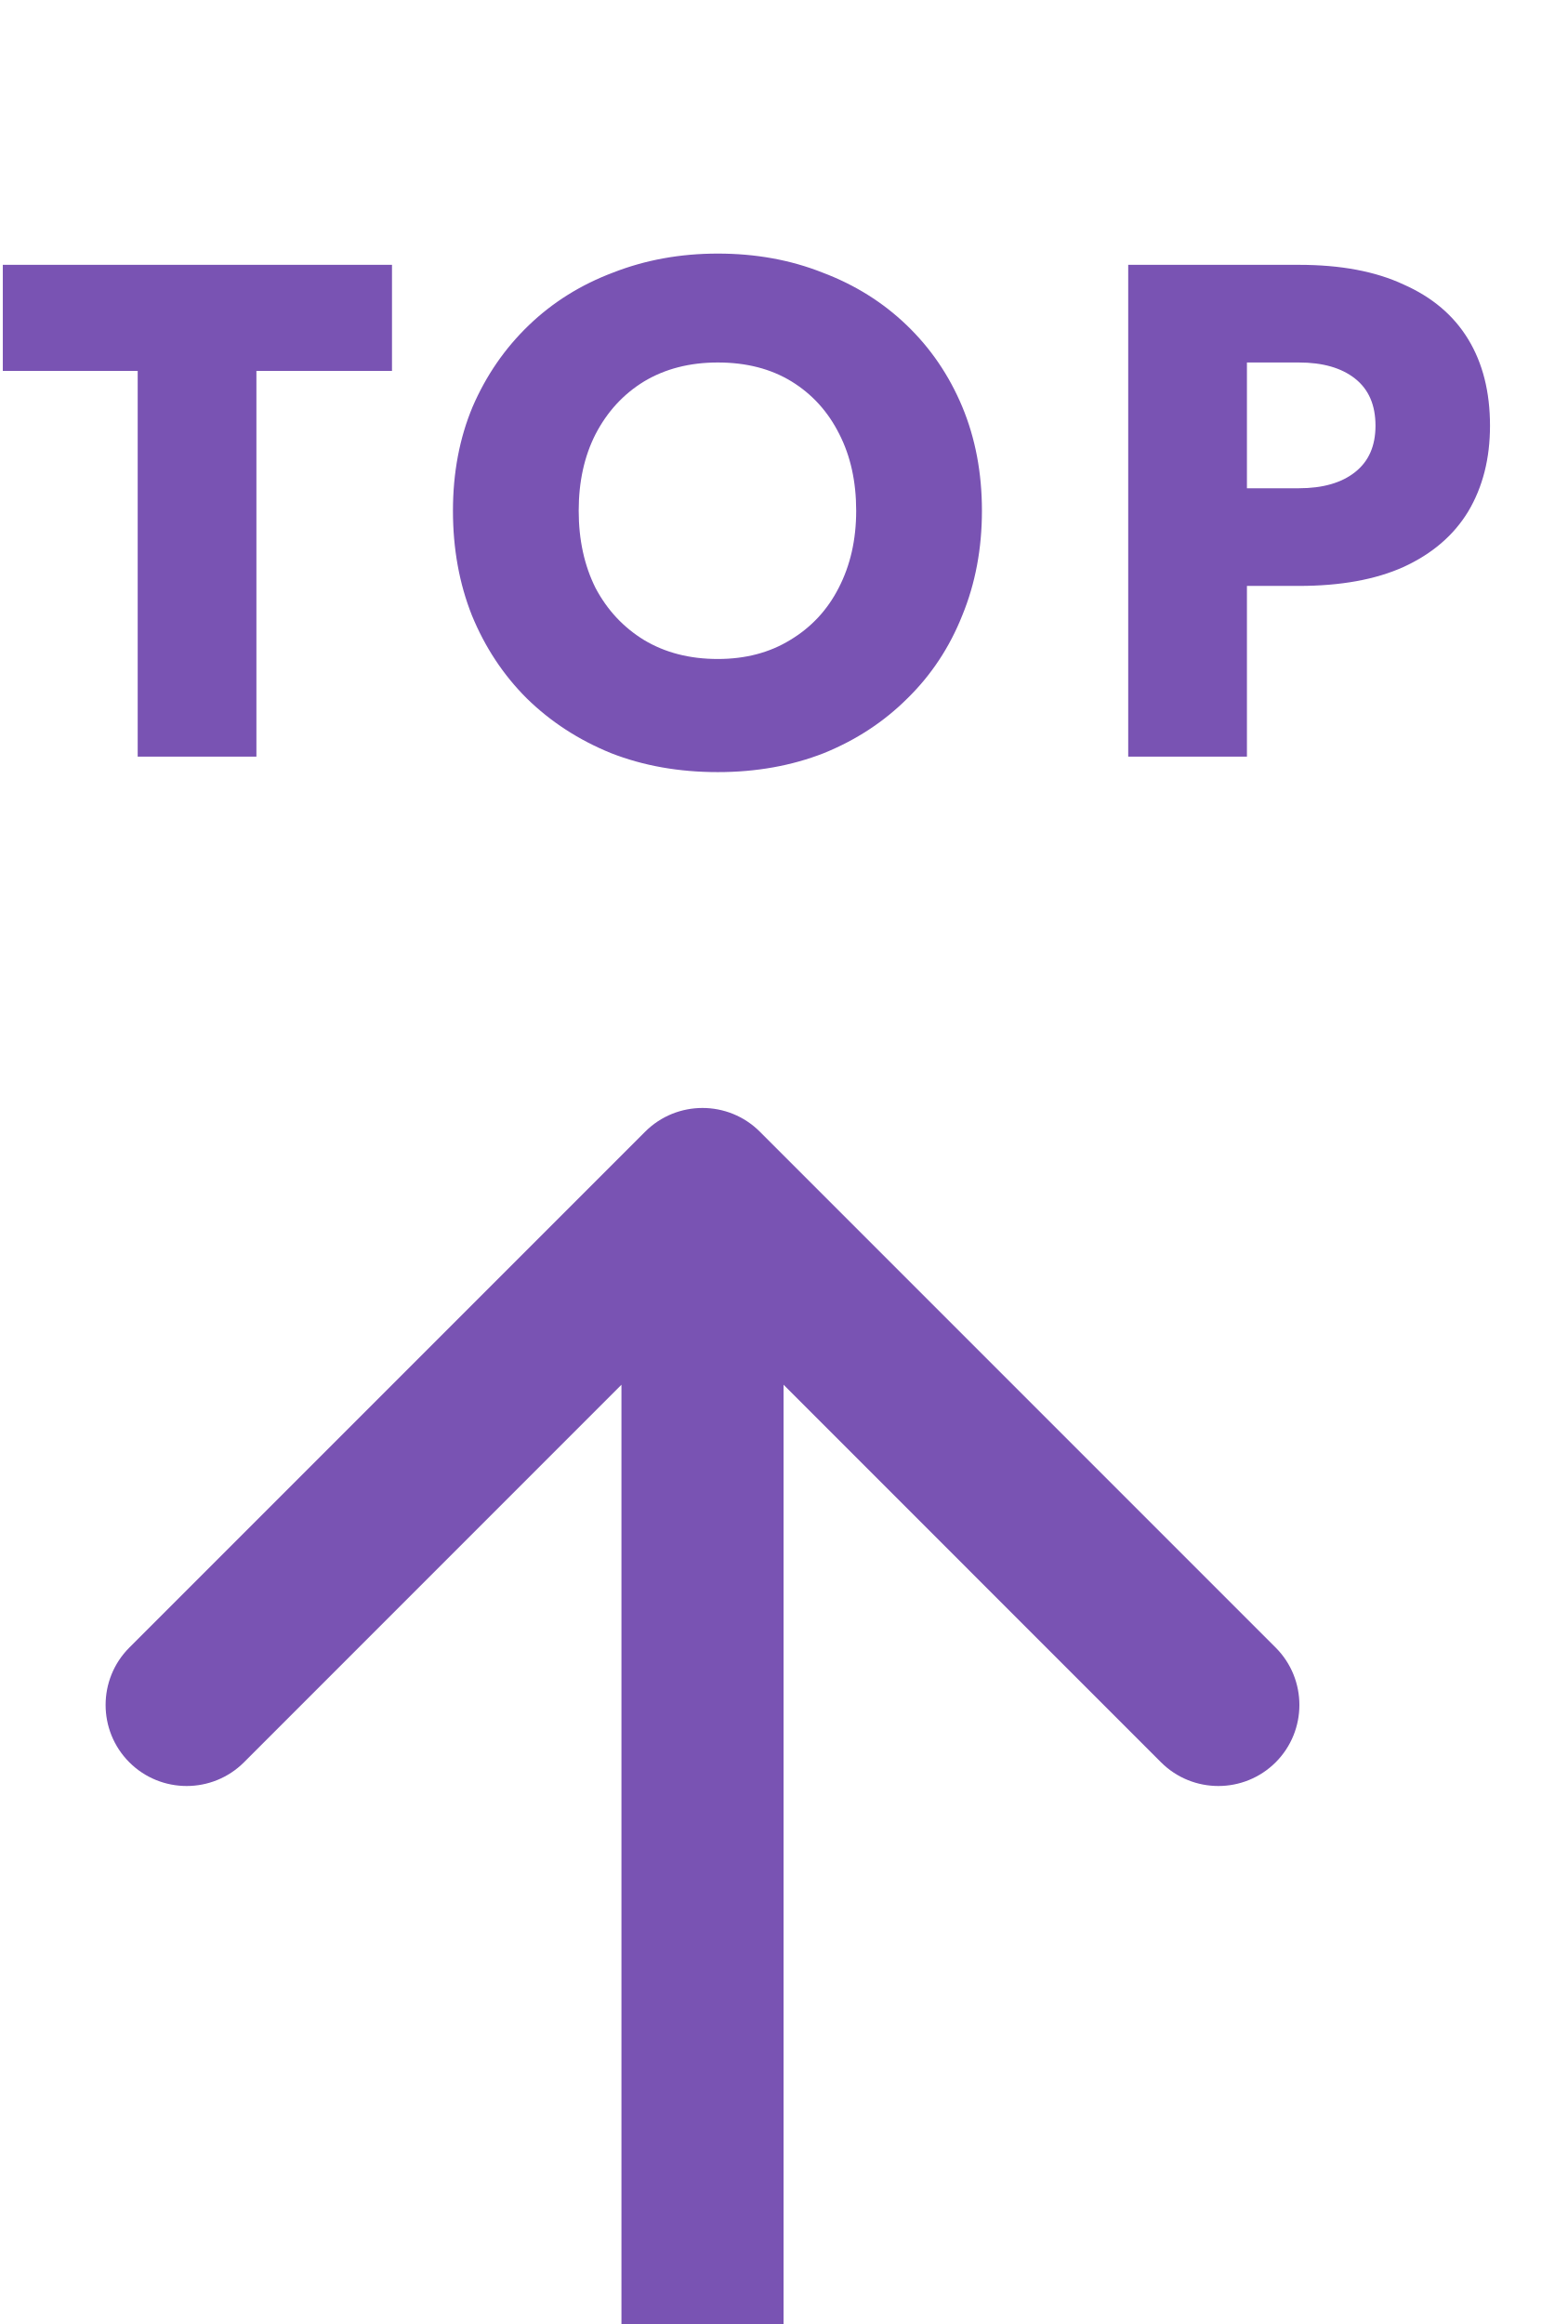
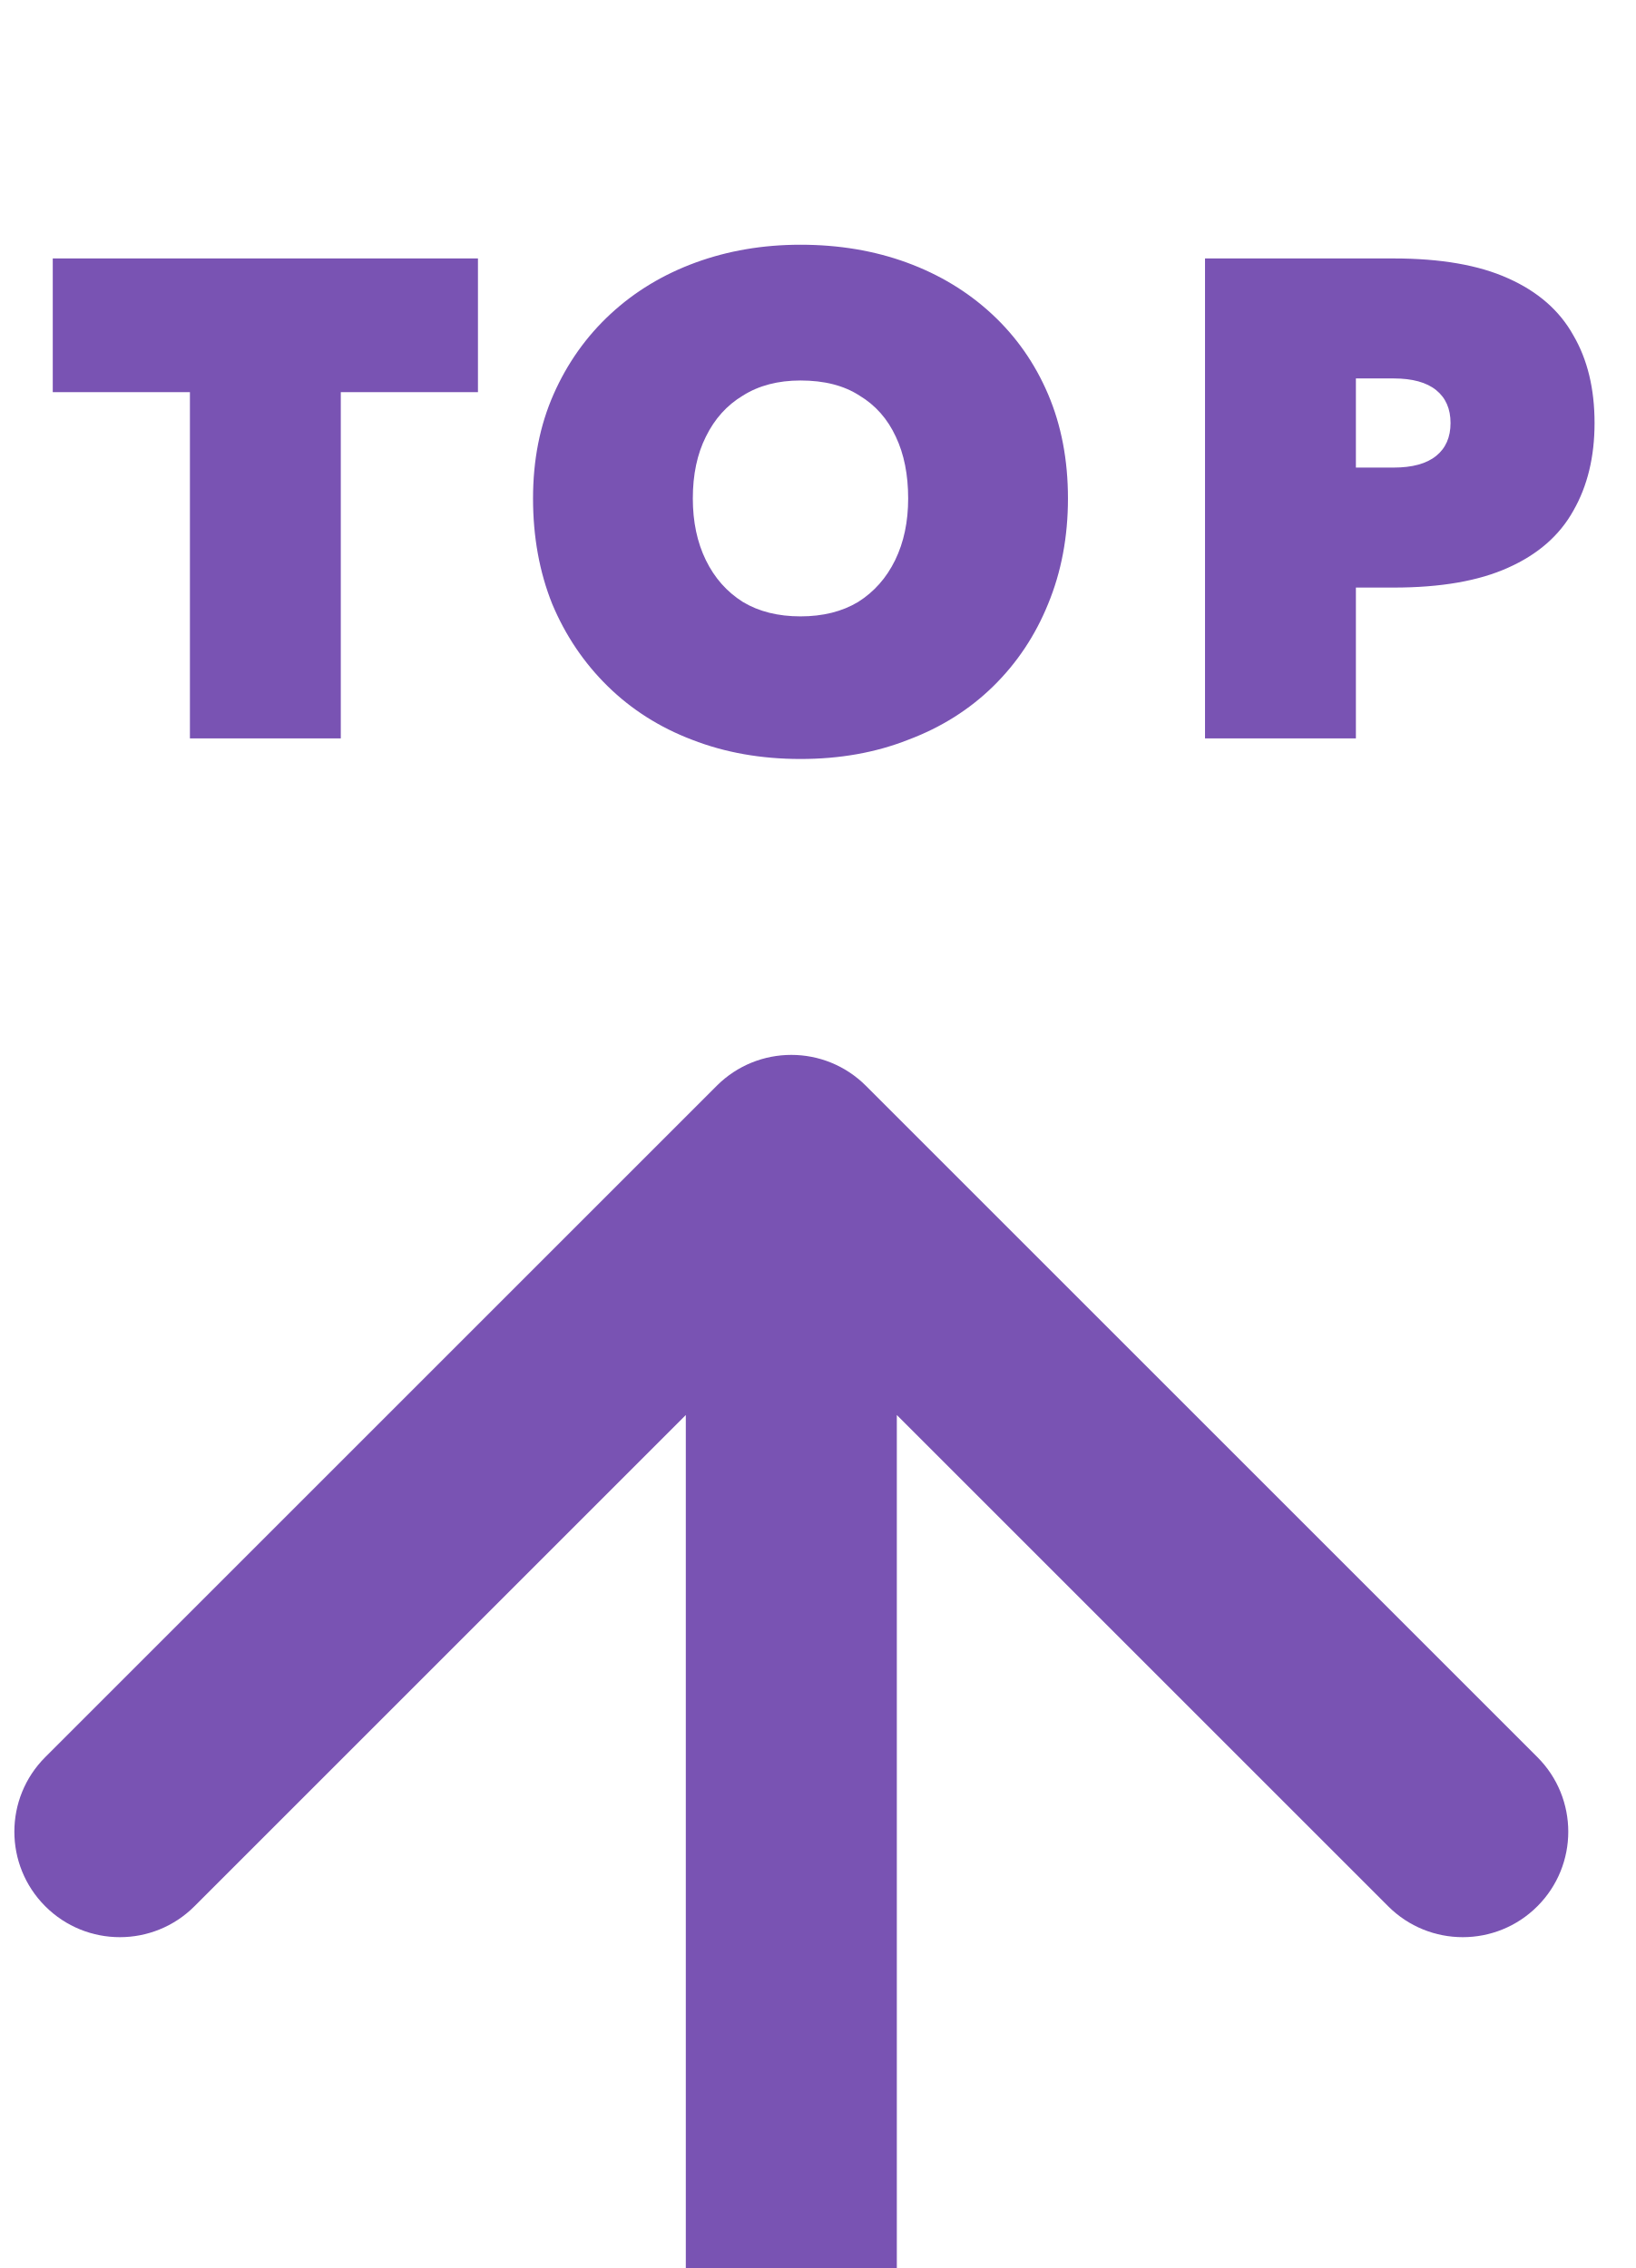
- <svg xmlns="http://www.w3.org/2000/svg" width="29" height="43" viewBox="0 0 29 43" fill="none">
-   <path d="M14.061 20.939C13.475 20.354 12.525 20.354 11.939 20.939L2.393 30.485C1.808 31.071 1.808 32.021 2.393 32.607C2.979 33.192 3.929 33.192 4.515 32.607L13 24.121L21.485 32.607C22.071 33.192 23.021 33.192 23.607 32.607C24.192 32.021 24.192 31.071 23.607 30.485L14.061 20.939ZM14.5 43L14.5 22L11.5 22L11.5 43L14.5 43Z" fill="#7953B3" />
-   <path d="M0.052 6.863V4.9H7.254V6.863H4.745V14H2.548V6.863H0.052ZM10.709 9.45C10.709 9.987 10.813 10.464 11.021 10.88C11.237 11.287 11.536 11.608 11.918 11.842C12.308 12.076 12.763 12.193 13.283 12.193C13.794 12.193 14.24 12.076 14.622 11.842C15.012 11.608 15.311 11.287 15.519 10.88C15.735 10.464 15.844 9.987 15.844 9.45C15.844 8.913 15.74 8.44 15.532 8.033C15.324 7.617 15.029 7.292 14.648 7.058C14.266 6.824 13.811 6.707 13.283 6.707C12.763 6.707 12.308 6.824 11.918 7.058C11.536 7.292 11.237 7.617 11.021 8.033C10.813 8.44 10.709 8.913 10.709 9.45ZM8.382 9.45C8.382 8.748 8.503 8.107 8.746 7.526C8.997 6.945 9.344 6.443 9.786 6.018C10.228 5.593 10.748 5.268 11.346 5.043C11.944 4.809 12.589 4.692 13.283 4.692C13.985 4.692 14.63 4.809 15.22 5.043C15.818 5.268 16.338 5.593 16.78 6.018C17.222 6.443 17.564 6.945 17.807 7.526C18.049 8.107 18.171 8.748 18.171 9.45C18.171 10.152 18.049 10.798 17.807 11.387C17.573 11.976 17.235 12.488 16.793 12.921C16.359 13.354 15.844 13.692 15.246 13.935C14.648 14.169 13.993 14.286 13.283 14.286C12.563 14.286 11.905 14.169 11.307 13.935C10.709 13.692 10.189 13.354 9.747 12.921C9.313 12.488 8.975 11.976 8.733 11.387C8.499 10.798 8.382 10.152 8.382 9.45ZM20.878 4.9H23.075V14H20.878V4.9ZM22.256 6.707V4.9H24.037C24.809 4.9 25.454 5.021 25.974 5.264C26.503 5.498 26.902 5.836 27.17 6.278C27.439 6.72 27.573 7.253 27.573 7.877C27.573 8.484 27.439 9.012 27.17 9.463C26.902 9.905 26.503 10.247 25.974 10.49C25.454 10.724 24.809 10.841 24.037 10.841H22.256V9.034H24.037C24.479 9.034 24.826 8.934 25.077 8.735C25.329 8.536 25.454 8.25 25.454 7.877C25.454 7.496 25.329 7.205 25.077 7.006C24.826 6.807 24.479 6.707 24.037 6.707H22.256Z" fill="#7953B3" />
+ <svg xmlns="http://www.w3.org/2000/svg" width="31" height="43" viewBox="0 0 31 43" fill="none">
+   <path d="M16.414 20.586C15.633 19.805 14.367 19.805 13.586 20.586L0.858 33.314C0.077 34.095 0.077 35.361 0.858 36.142C1.639 36.923 2.905 36.923 3.686 36.142L15 24.828L26.314 36.142C27.095 36.923 28.361 36.923 29.142 36.142C29.923 35.361 29.923 34.095 29.142 33.314L16.414 20.586ZM17 43L17 22L13 22L13 43L17 43Z" fill="#7953B3" />
+   <path d="M1 7.435V4.9H9.06V7.435H6.46V14H3.6V7.435H1ZM13.133 9.45C13.133 9.892 13.215 10.282 13.38 10.62C13.545 10.958 13.779 11.222 14.082 11.413C14.385 11.595 14.749 11.686 15.174 11.686C15.599 11.686 15.963 11.595 16.266 11.413C16.569 11.222 16.803 10.958 16.968 10.62C17.133 10.282 17.215 9.892 17.215 9.45C17.215 8.999 17.137 8.609 16.981 8.28C16.825 7.942 16.595 7.682 16.292 7.5C15.997 7.309 15.625 7.214 15.174 7.214C14.749 7.214 14.385 7.309 14.082 7.5C13.779 7.682 13.545 7.942 13.38 8.28C13.215 8.609 13.133 8.999 13.133 9.45ZM10.104 9.45C10.104 8.722 10.234 8.063 10.494 7.474C10.754 6.885 11.114 6.378 11.573 5.953C12.032 5.528 12.57 5.203 13.185 4.978C13.8 4.753 14.463 4.64 15.174 4.64C15.902 4.64 16.574 4.753 17.189 4.978C17.804 5.203 18.342 5.528 18.801 5.953C19.26 6.378 19.616 6.885 19.867 7.474C20.118 8.063 20.244 8.722 20.244 9.45C20.244 10.178 20.118 10.845 19.867 11.452C19.624 12.05 19.278 12.57 18.827 13.012C18.376 13.454 17.839 13.792 17.215 14.026C16.6 14.269 15.919 14.39 15.174 14.39C14.429 14.39 13.744 14.269 13.12 14.026C12.505 13.792 11.972 13.454 11.521 13.012C11.07 12.57 10.719 12.05 10.468 11.452C10.225 10.845 10.104 10.178 10.104 9.45ZM22.842 4.9H25.702V14H22.842V4.9ZM24.688 7.175V4.9H26.417C27.31 4.9 28.033 5.026 28.588 5.277C29.151 5.528 29.563 5.888 29.823 6.356C30.092 6.815 30.226 7.37 30.226 8.02C30.226 8.661 30.092 9.216 29.823 9.684C29.563 10.152 29.151 10.512 28.588 10.763C28.033 11.014 27.31 11.14 26.417 11.14H24.688V8.865H26.417C26.772 8.865 27.041 8.791 27.223 8.644C27.405 8.497 27.496 8.289 27.496 8.02C27.496 7.751 27.405 7.543 27.223 7.396C27.041 7.249 26.772 7.175 26.417 7.175H24.688Z" fill="#7953B3" />
</svg>
